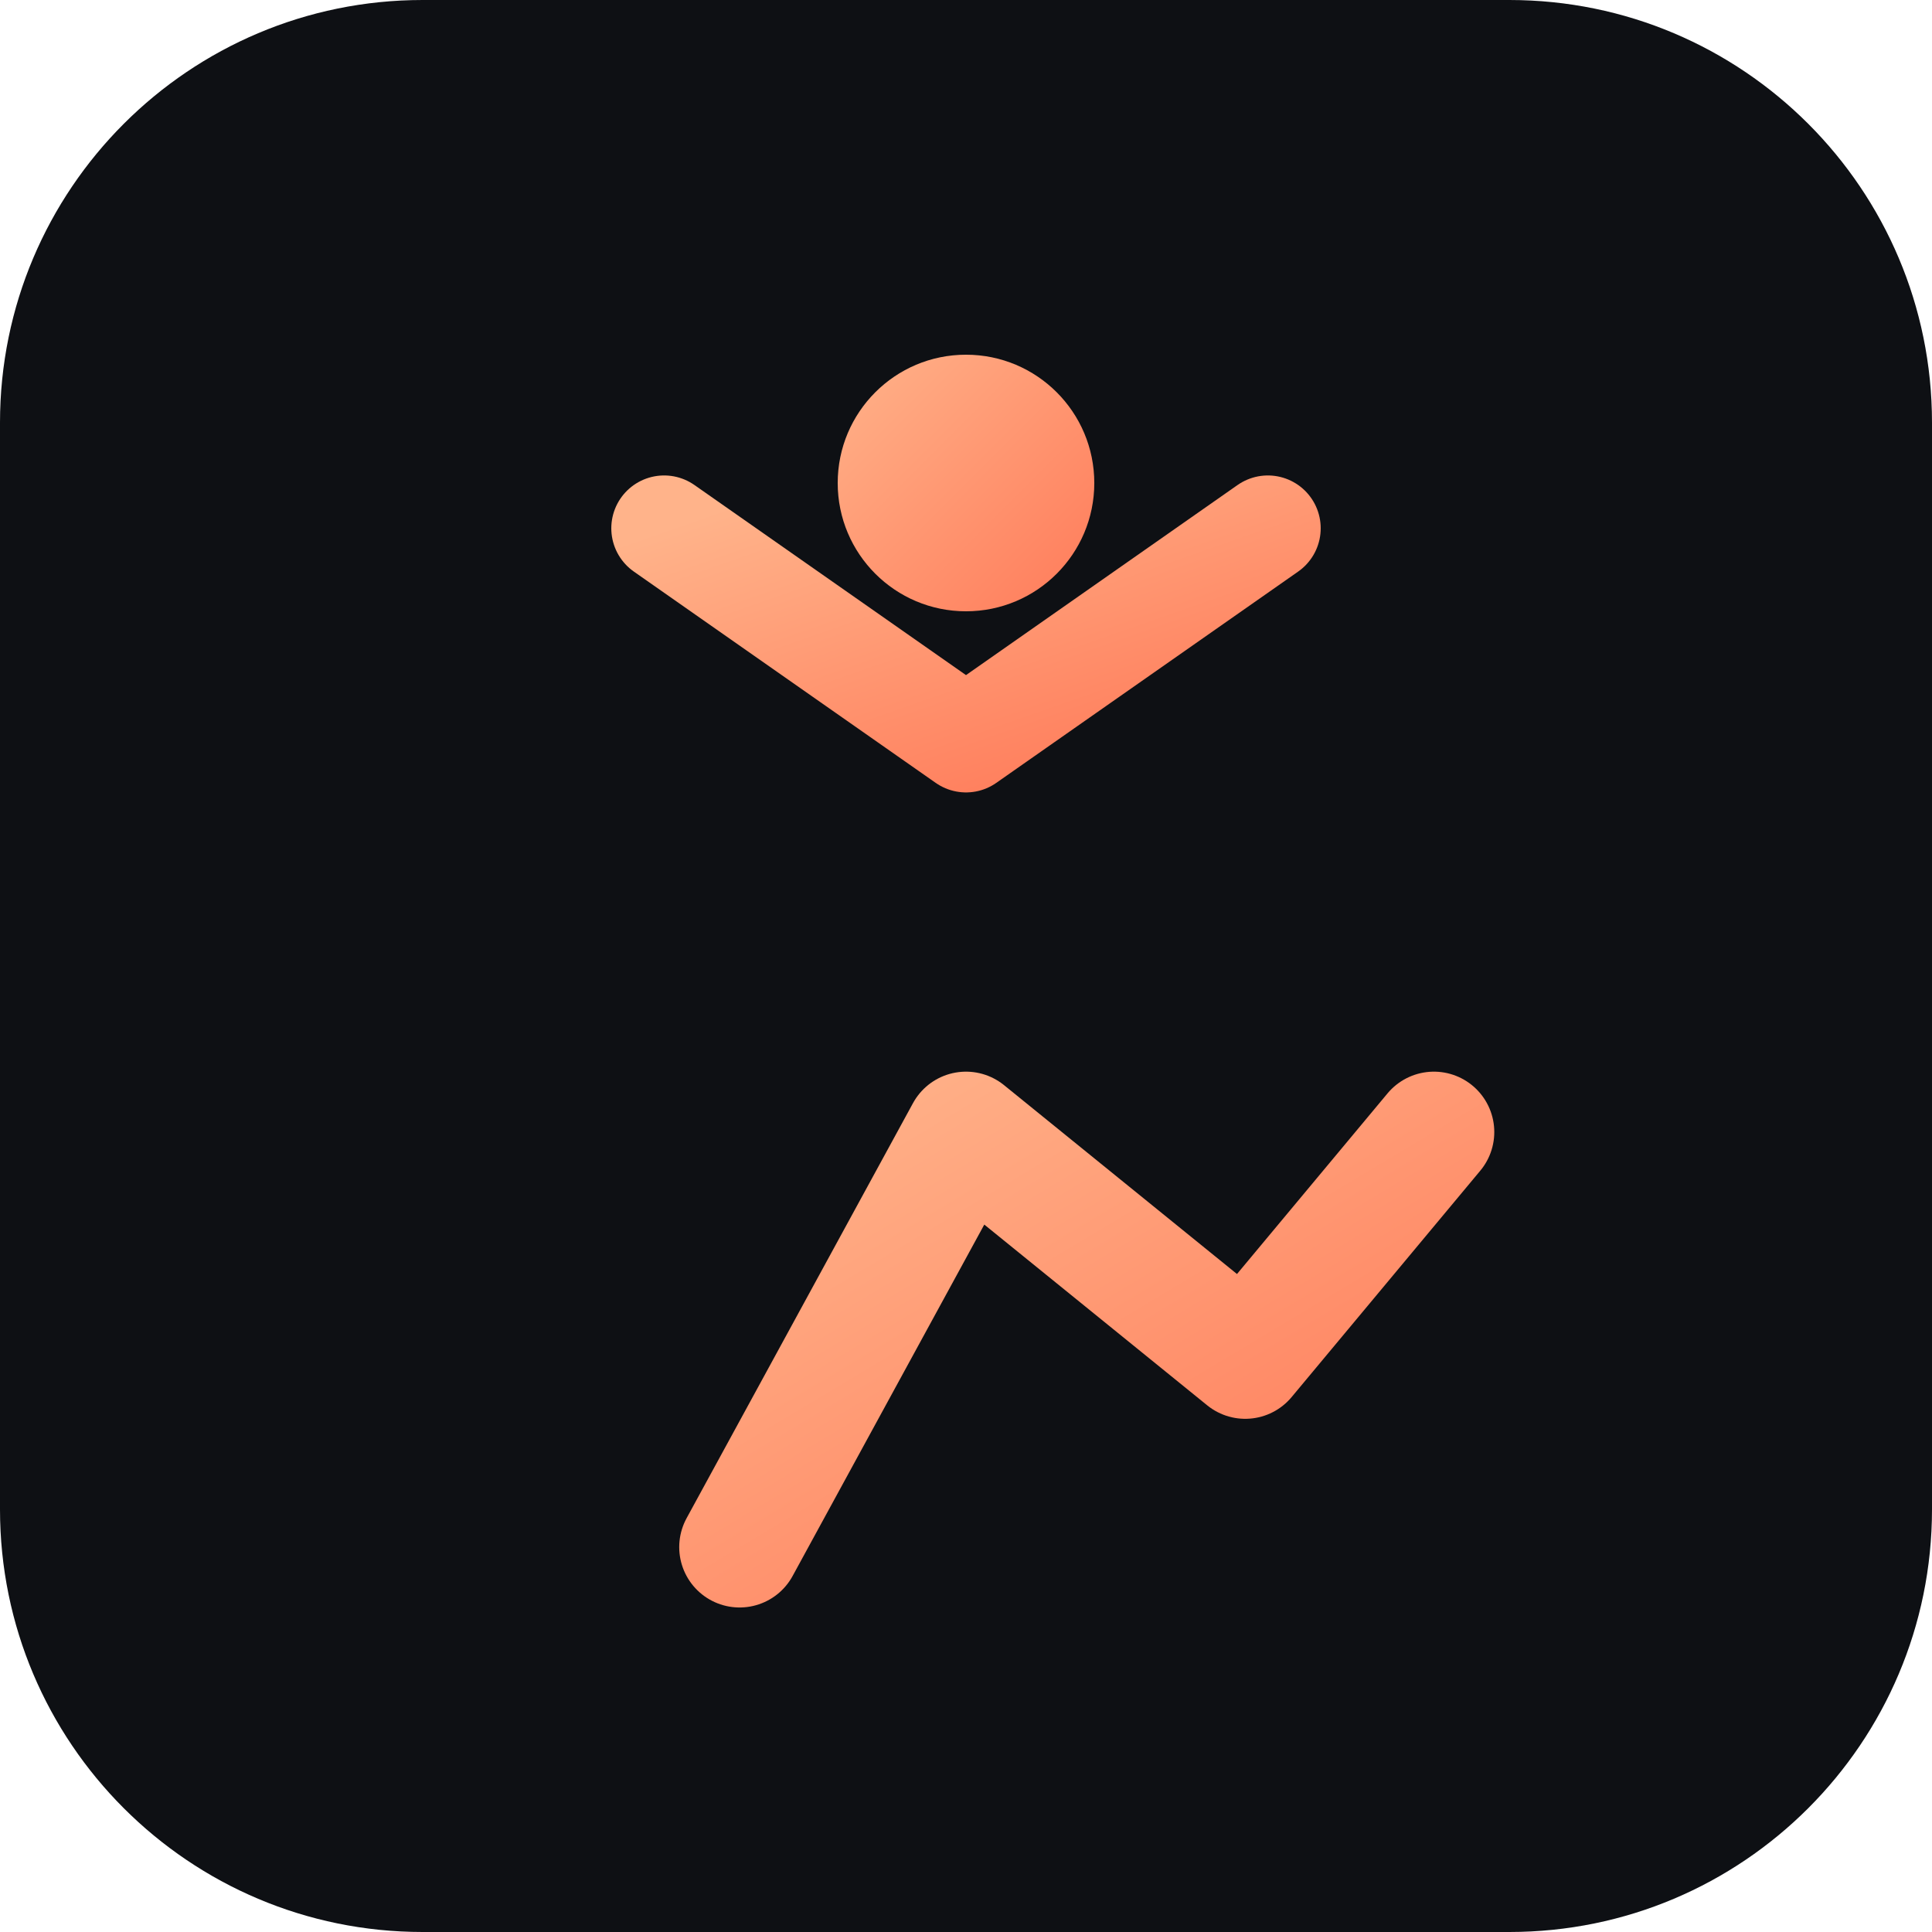
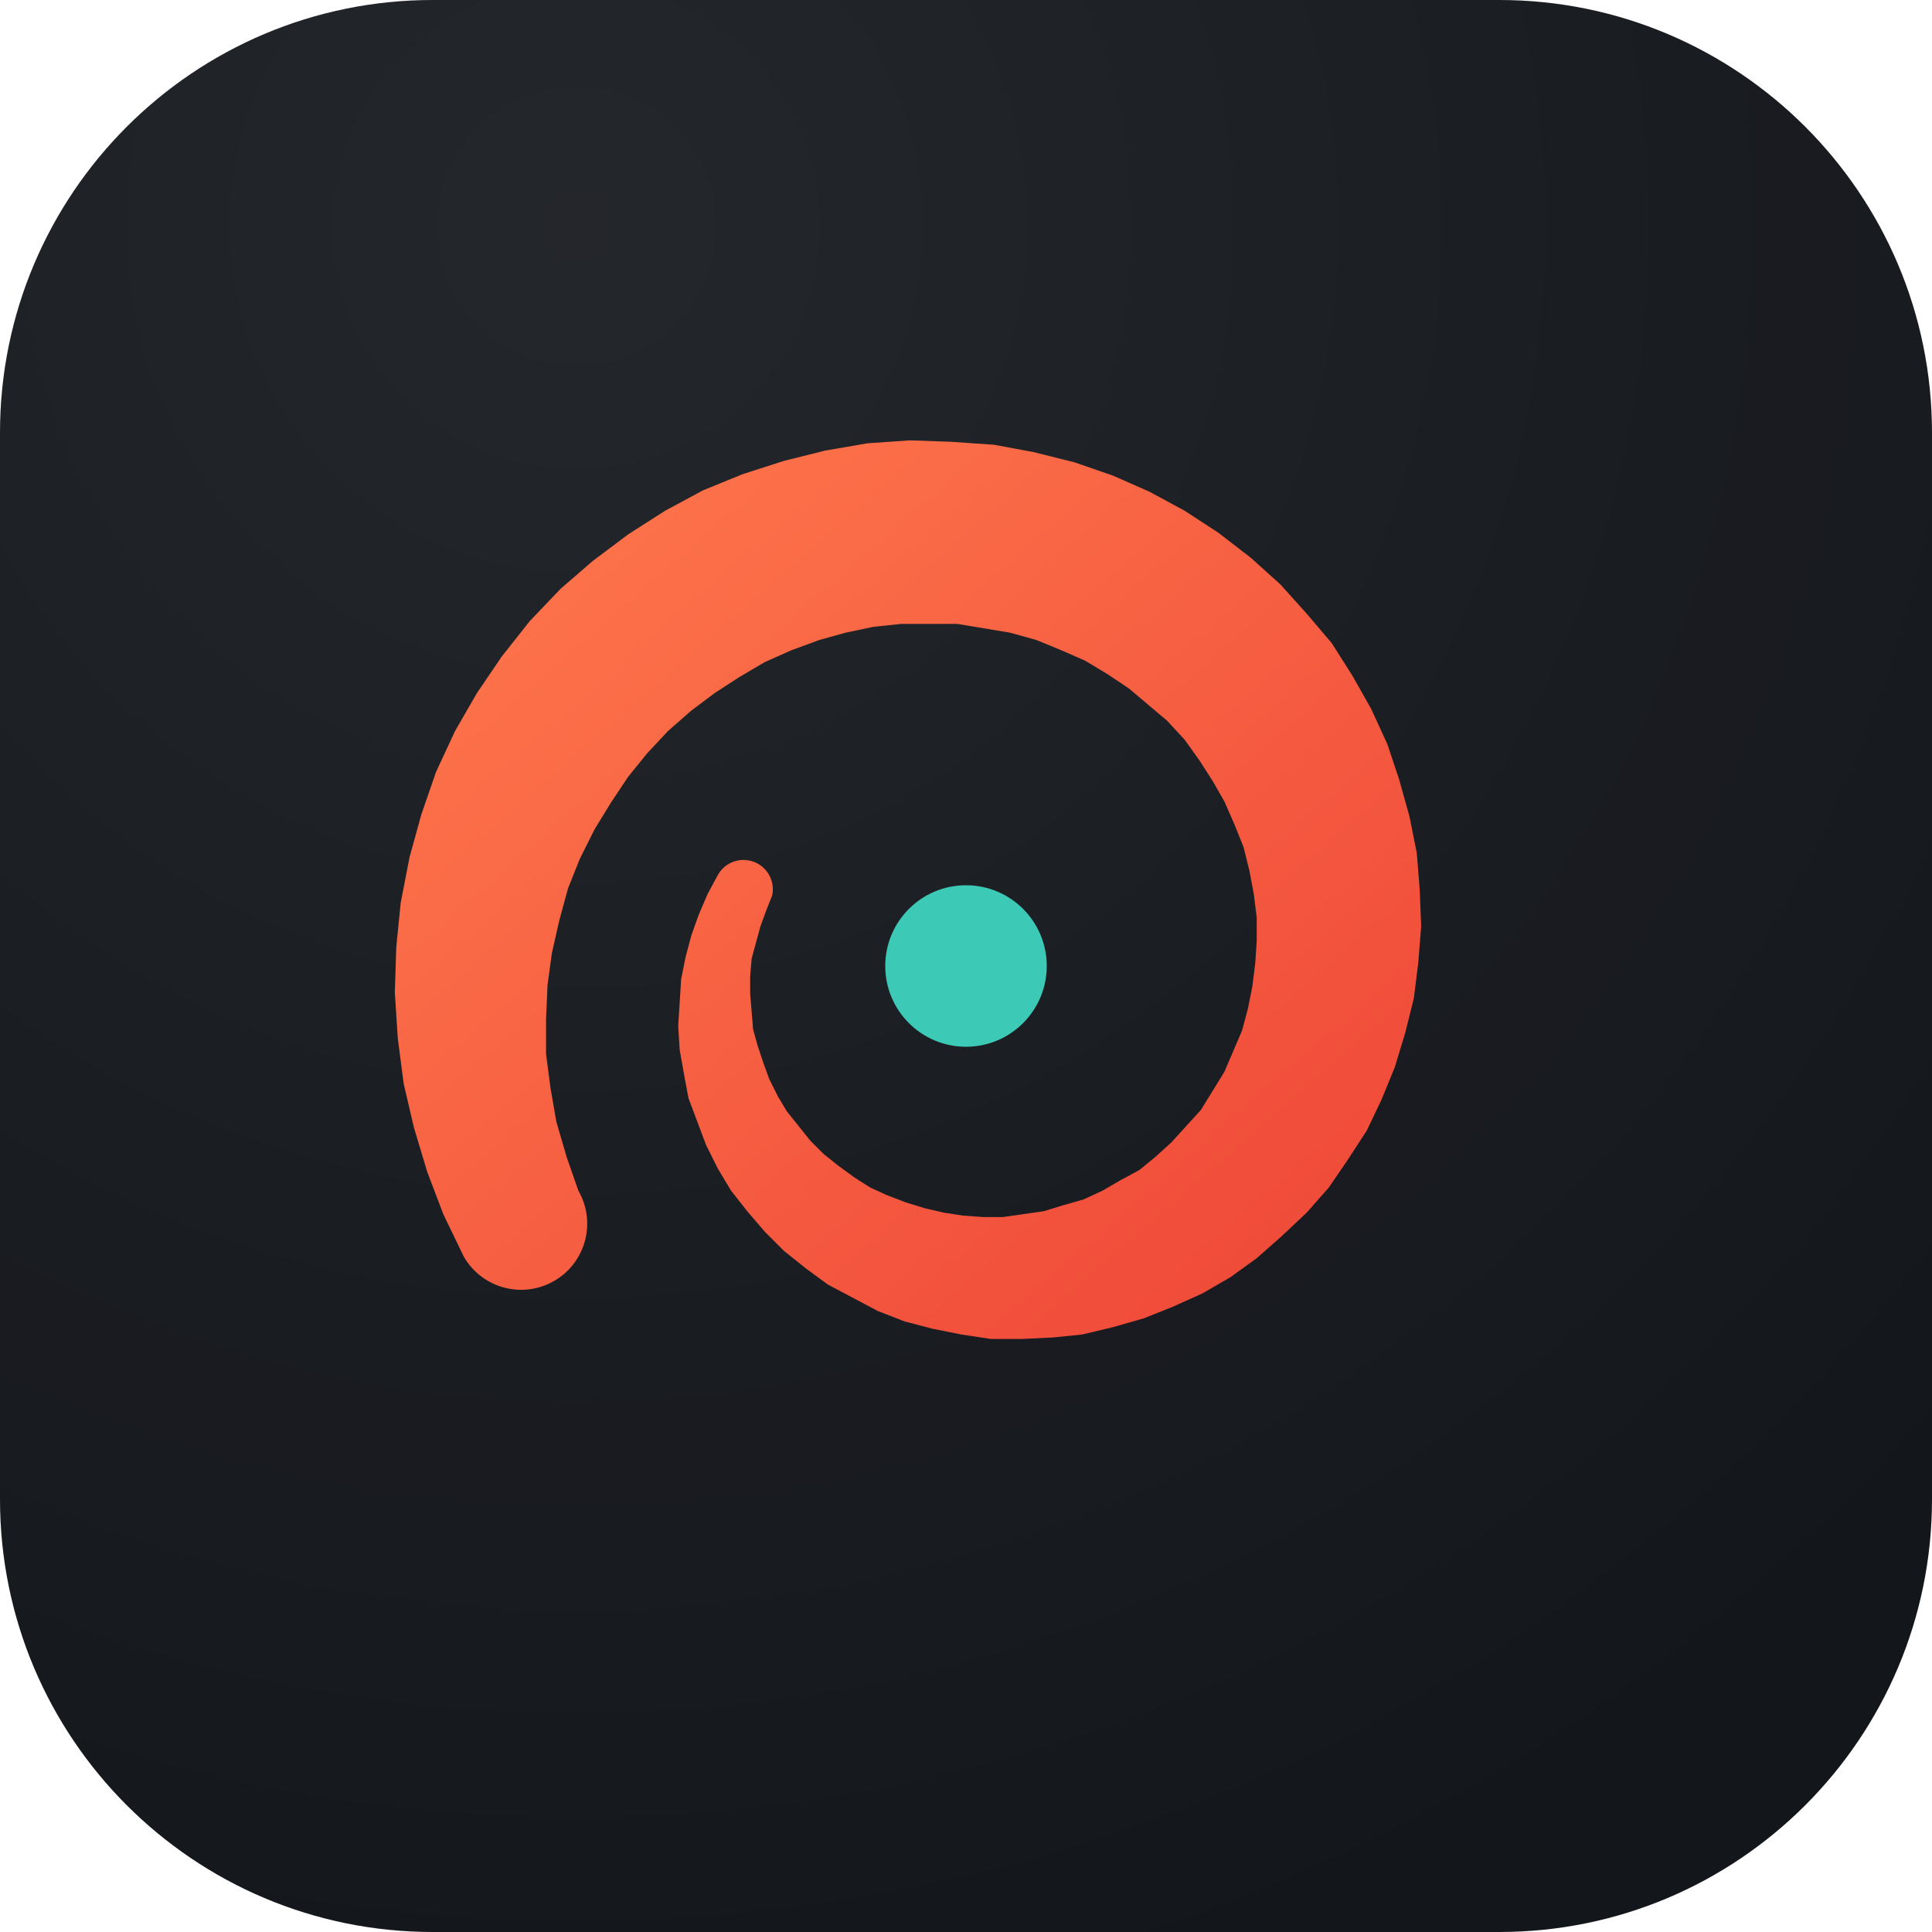
- <svg xmlns="http://www.w3.org/2000/svg" viewBox="0 0 512 512">
+ <svg xmlns="http://www.w3.org/2000/svg" viewBox="0 0 100 100">
  <defs>
    <linearGradient id="g" x1="0" y1="0" x2="1" y2="1">
-       <stop offset="0" stop-color="#ffb38a" />
-       <stop offset="1" stop-color="#ff7a59" />
+       <stop offset="0" stop-color="#ff7a4d" />
+       <stop offset="1" stop-color="#ee4537" />
    </linearGradient>
+     <radialGradient id="r" cx=".3" cy=".12" r=".95">
+       <stop offset="0" stop-color="#fff" stop-opacity=".07" />
+       <stop offset="1" stop-color="#fff" stop-opacity="0" />
+     </radialGradient>
  </defs>
-   <rect width="512" height="512" rx="112" fill="#0e1014" />
-   <g fill="none" stroke="url(#g)" stroke-linecap="round" stroke-linejoin="round">
-     <circle cx="256" cy="128" r="34" stroke-width="0" fill="url(#g)" />
-     <path d="M256 180 L256 300" stroke-width="44" />
-     <path d="M256 196 L176 140 M256 196 L336 140" stroke-width="28" />
-     <path d="M256 300 L196 410 M256 300 L330 360 L380 300" stroke-width="32" />
+   <rect width="100" height="100" rx="22.4" fill="#13161b" />
+   <rect width="100" height="100" rx="22.4" fill="url(#r)" />
+   <g transform="translate(12 12) scale(0.76)">
+     <path fill="url(#g)" d="M15.8 69.8L14.4 66.9 13.3 64.0 12.4 61.0 11.7 58.0 11.3 54.9 11.1 51.8 11.2 48.7 11.5 45.7 12.1 42.6 12.9 39.7 13.9 36.8 15.2 34.0 16.7 31.4 18.4 28.9 20.3 26.5 22.4 24.3 24.6 22.4 27.0 20.6 29.5 19.0 32.1 17.6 34.8 16.5 37.6 15.6 40.4 14.9 43.3 14.4 46.2 14.2 49.0 14.3 51.9 14.5 54.6 15.0 57.4 15.7 60.0 16.6 62.5 17.7 64.9 19.0 67.2 20.5 69.4 22.2 71.4 24.0 73.2 26.0 74.9 28.0 76.3 30.2 77.6 32.5 78.7 34.9 79.5 37.3 80.2 39.8 80.7 42.3 80.9 44.8 81.0 47.3 80.8 49.8 80.5 52.2 79.9 54.6 79.2 56.9 78.3 59.1 77.3 61.2 76.0 63.2 74.7 65.1 73.2 66.8 71.5 68.4 69.8 69.9 68.0 71.2 66.1 72.3 64.1 73.2 62.1 74.0 60.0 74.6 57.9 75.1 55.9 75.3 53.8 75.4 51.7 75.4 49.7 75.1 47.7 74.7 45.8 74.2 44.0 73.5 42.3 72.6 40.6 71.7 39.1 70.6 37.6 69.4 36.3 68.1 35.1 66.7 34.0 65.3 33.1 63.8 32.3 62.2 31.7 60.6 31.1 59.0 30.8 57.4 30.5 55.7 30.4 54.1 30.5 52.5 30.6 50.9 30.9 49.4 31.3 47.9 31.8 46.5 32.4 45.1 33.1 43.8A2.00 2.00 0 0 1 36.8 45.2L36.4 46.2 36.0 47.3 35.7 48.4 35.4 49.5 35.3 50.7 35.3 51.9 35.4 53.1 35.5 54.3 35.8 55.4 36.2 56.6 36.6 57.7 37.2 58.9 37.8 59.9 38.6 60.9 39.4 61.9 40.3 62.8 41.3 63.6 42.4 64.4 43.5 65.1 44.6 65.6 45.9 66.1 47.2 66.5 48.5 66.8 49.8 67.0 51.2 67.1 52.5 67.1 53.9 66.9 55.3 66.7 56.6 66.3 58.0 65.9 59.3 65.3 60.5 64.6 61.8 63.9 62.9 63.0 64.0 62.0 65.0 60.9 66.0 59.8 66.8 58.5 67.6 57.2 68.2 55.8 68.8 54.4 69.2 52.9 69.5 51.4 69.7 49.8 69.8 48.3 69.8 46.7 69.6 45.1 69.3 43.5 68.9 41.9 68.3 40.4 67.6 38.8 66.8 37.4 65.9 36.0 64.9 34.6 63.7 33.3 62.4 32.2 61.1 31.1 59.6 30.1 58.1 29.2 56.5 28.5 54.8 27.8 53.0 27.3 51.2 27.0 49.4 26.7 47.5 26.7 45.6 26.7 43.7 26.9 41.8 27.3 40.0 27.8 38.1 28.5 36.3 29.3 34.6 30.3 32.9 31.4 31.3 32.6 29.7 34.0 28.3 35.5 27.0 37.1 25.8 38.9 24.7 40.7 23.7 42.7 22.9 44.7 22.3 46.9 21.8 49.1 21.5 51.3 21.4 53.6 21.4 56.0 21.7 58.3 22.1 60.6 22.8 63.0 23.6 65.3A4.50 4.50 0 0 1 15.8 69.8Z" />
+     <circle cx="50" cy="50" r="5.5" fill="#3cc9b5" />
  </g>
</svg>
